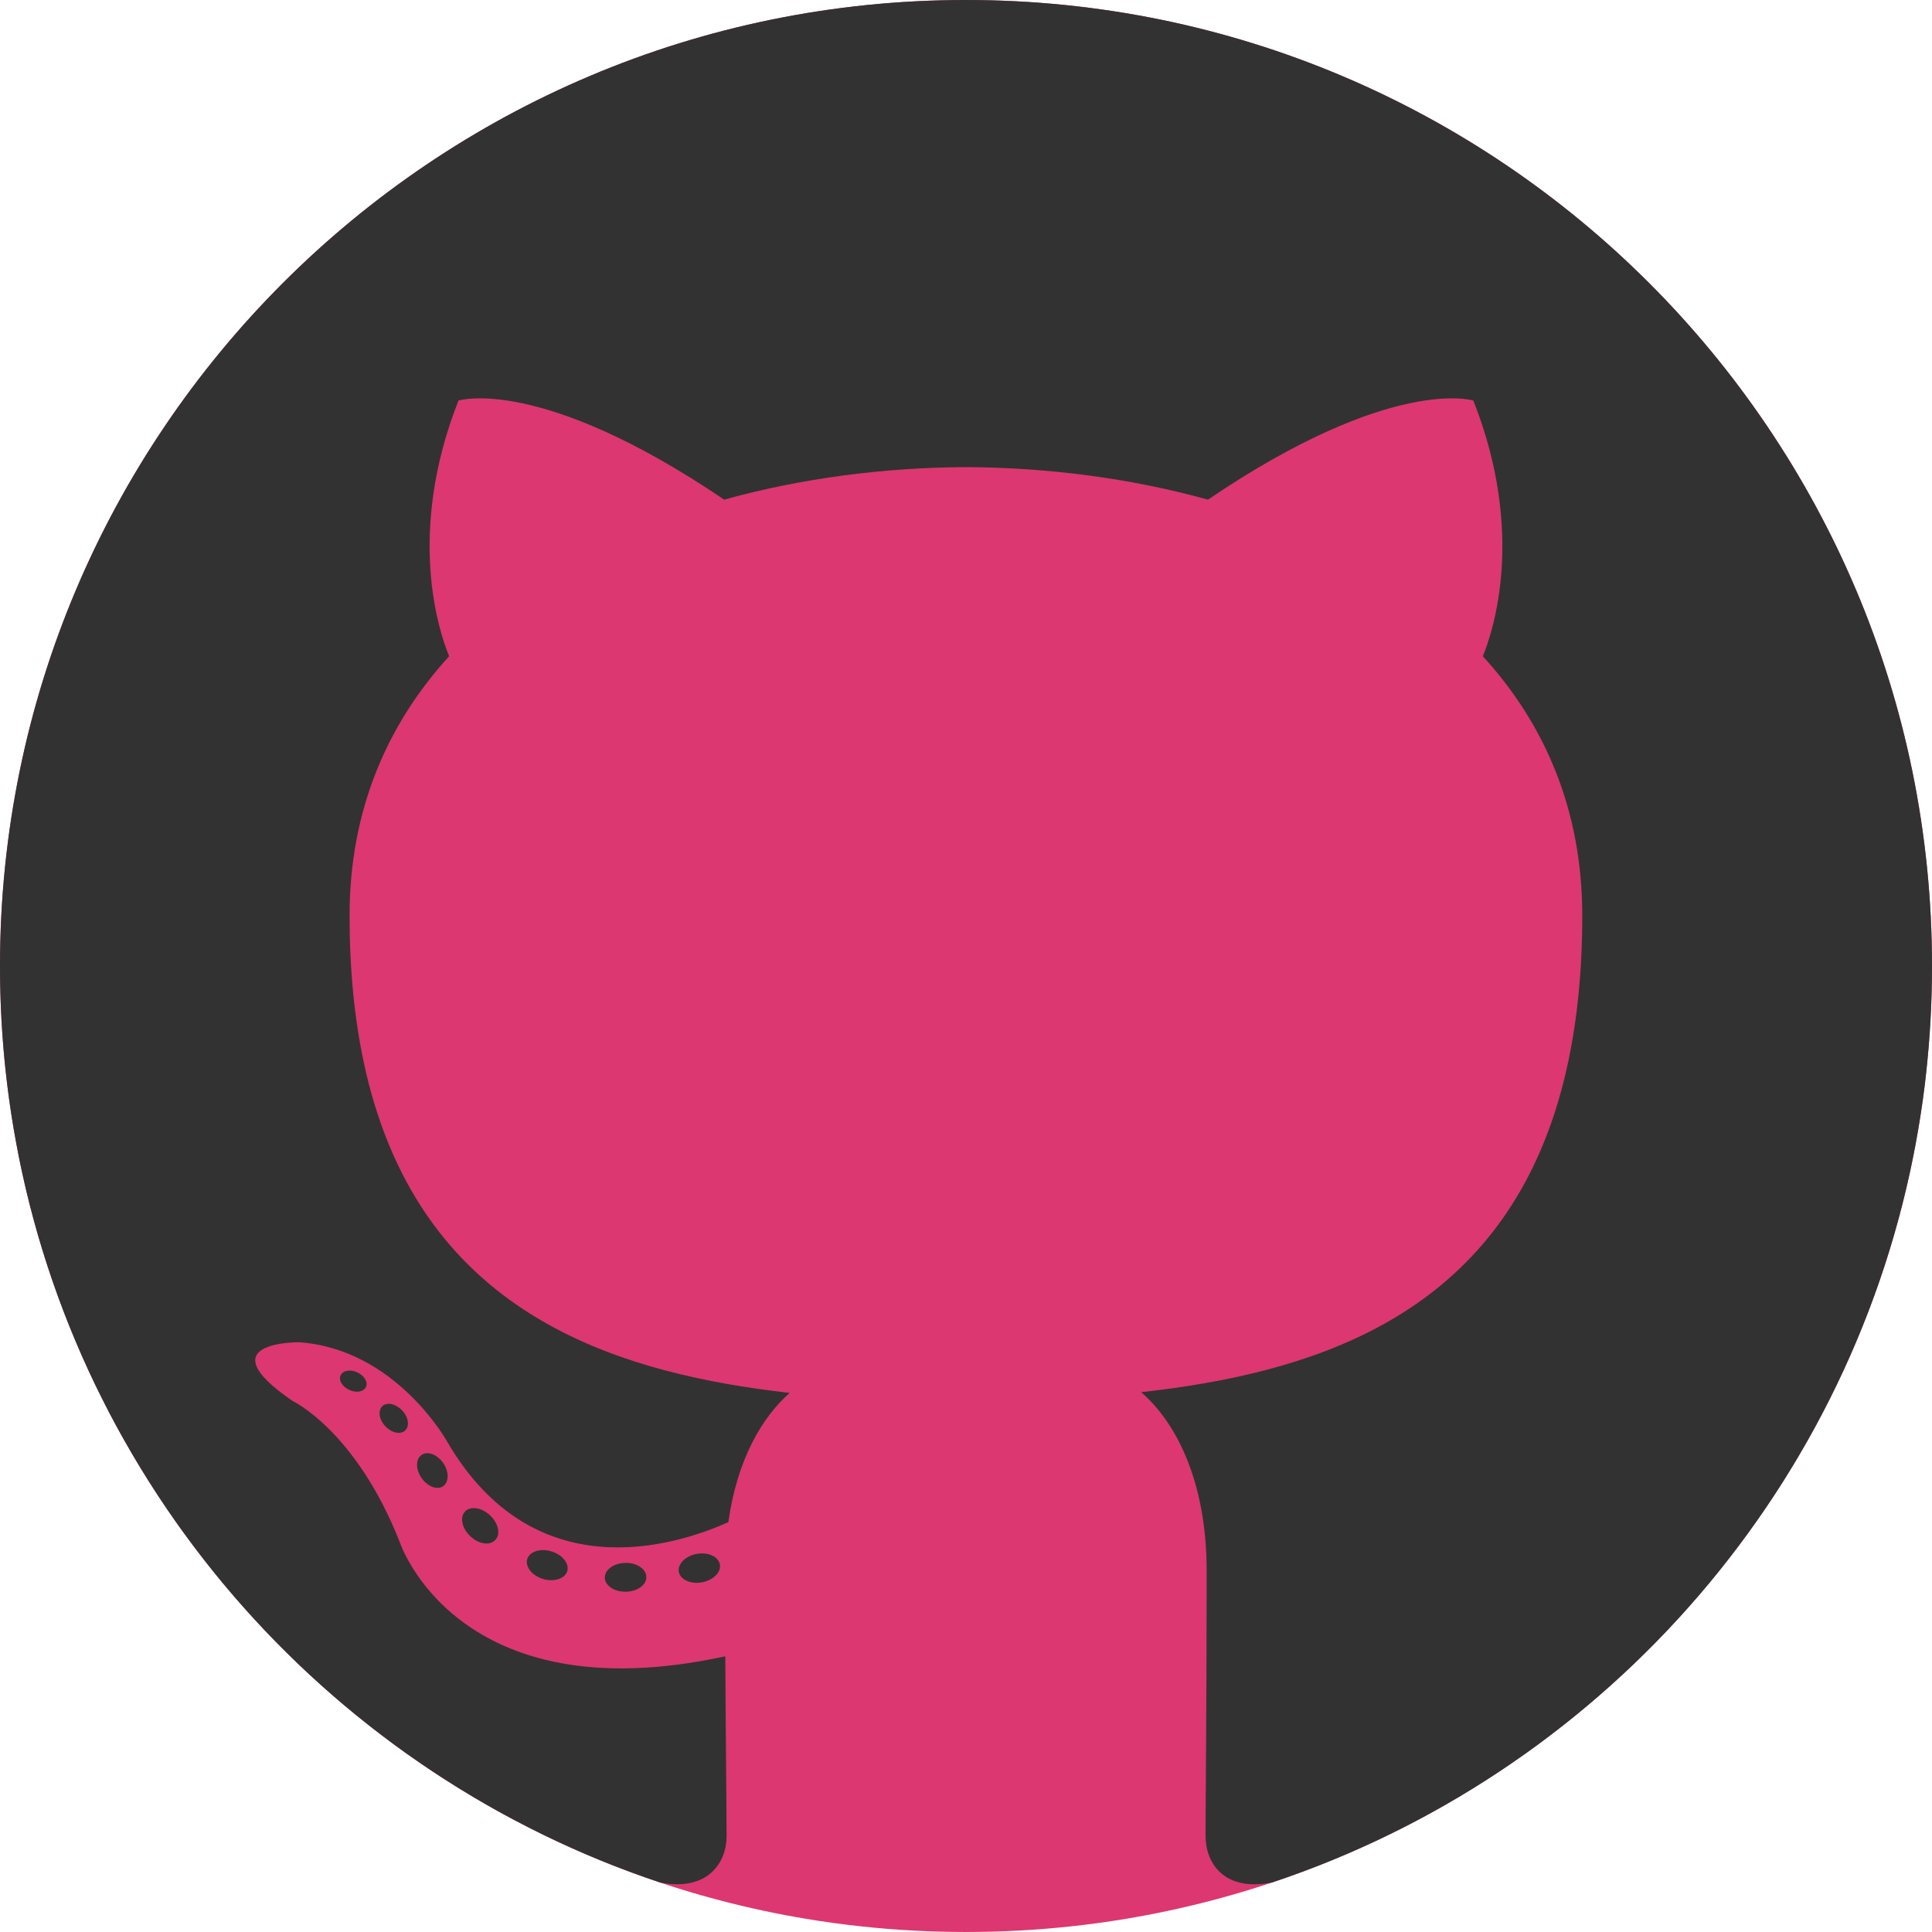
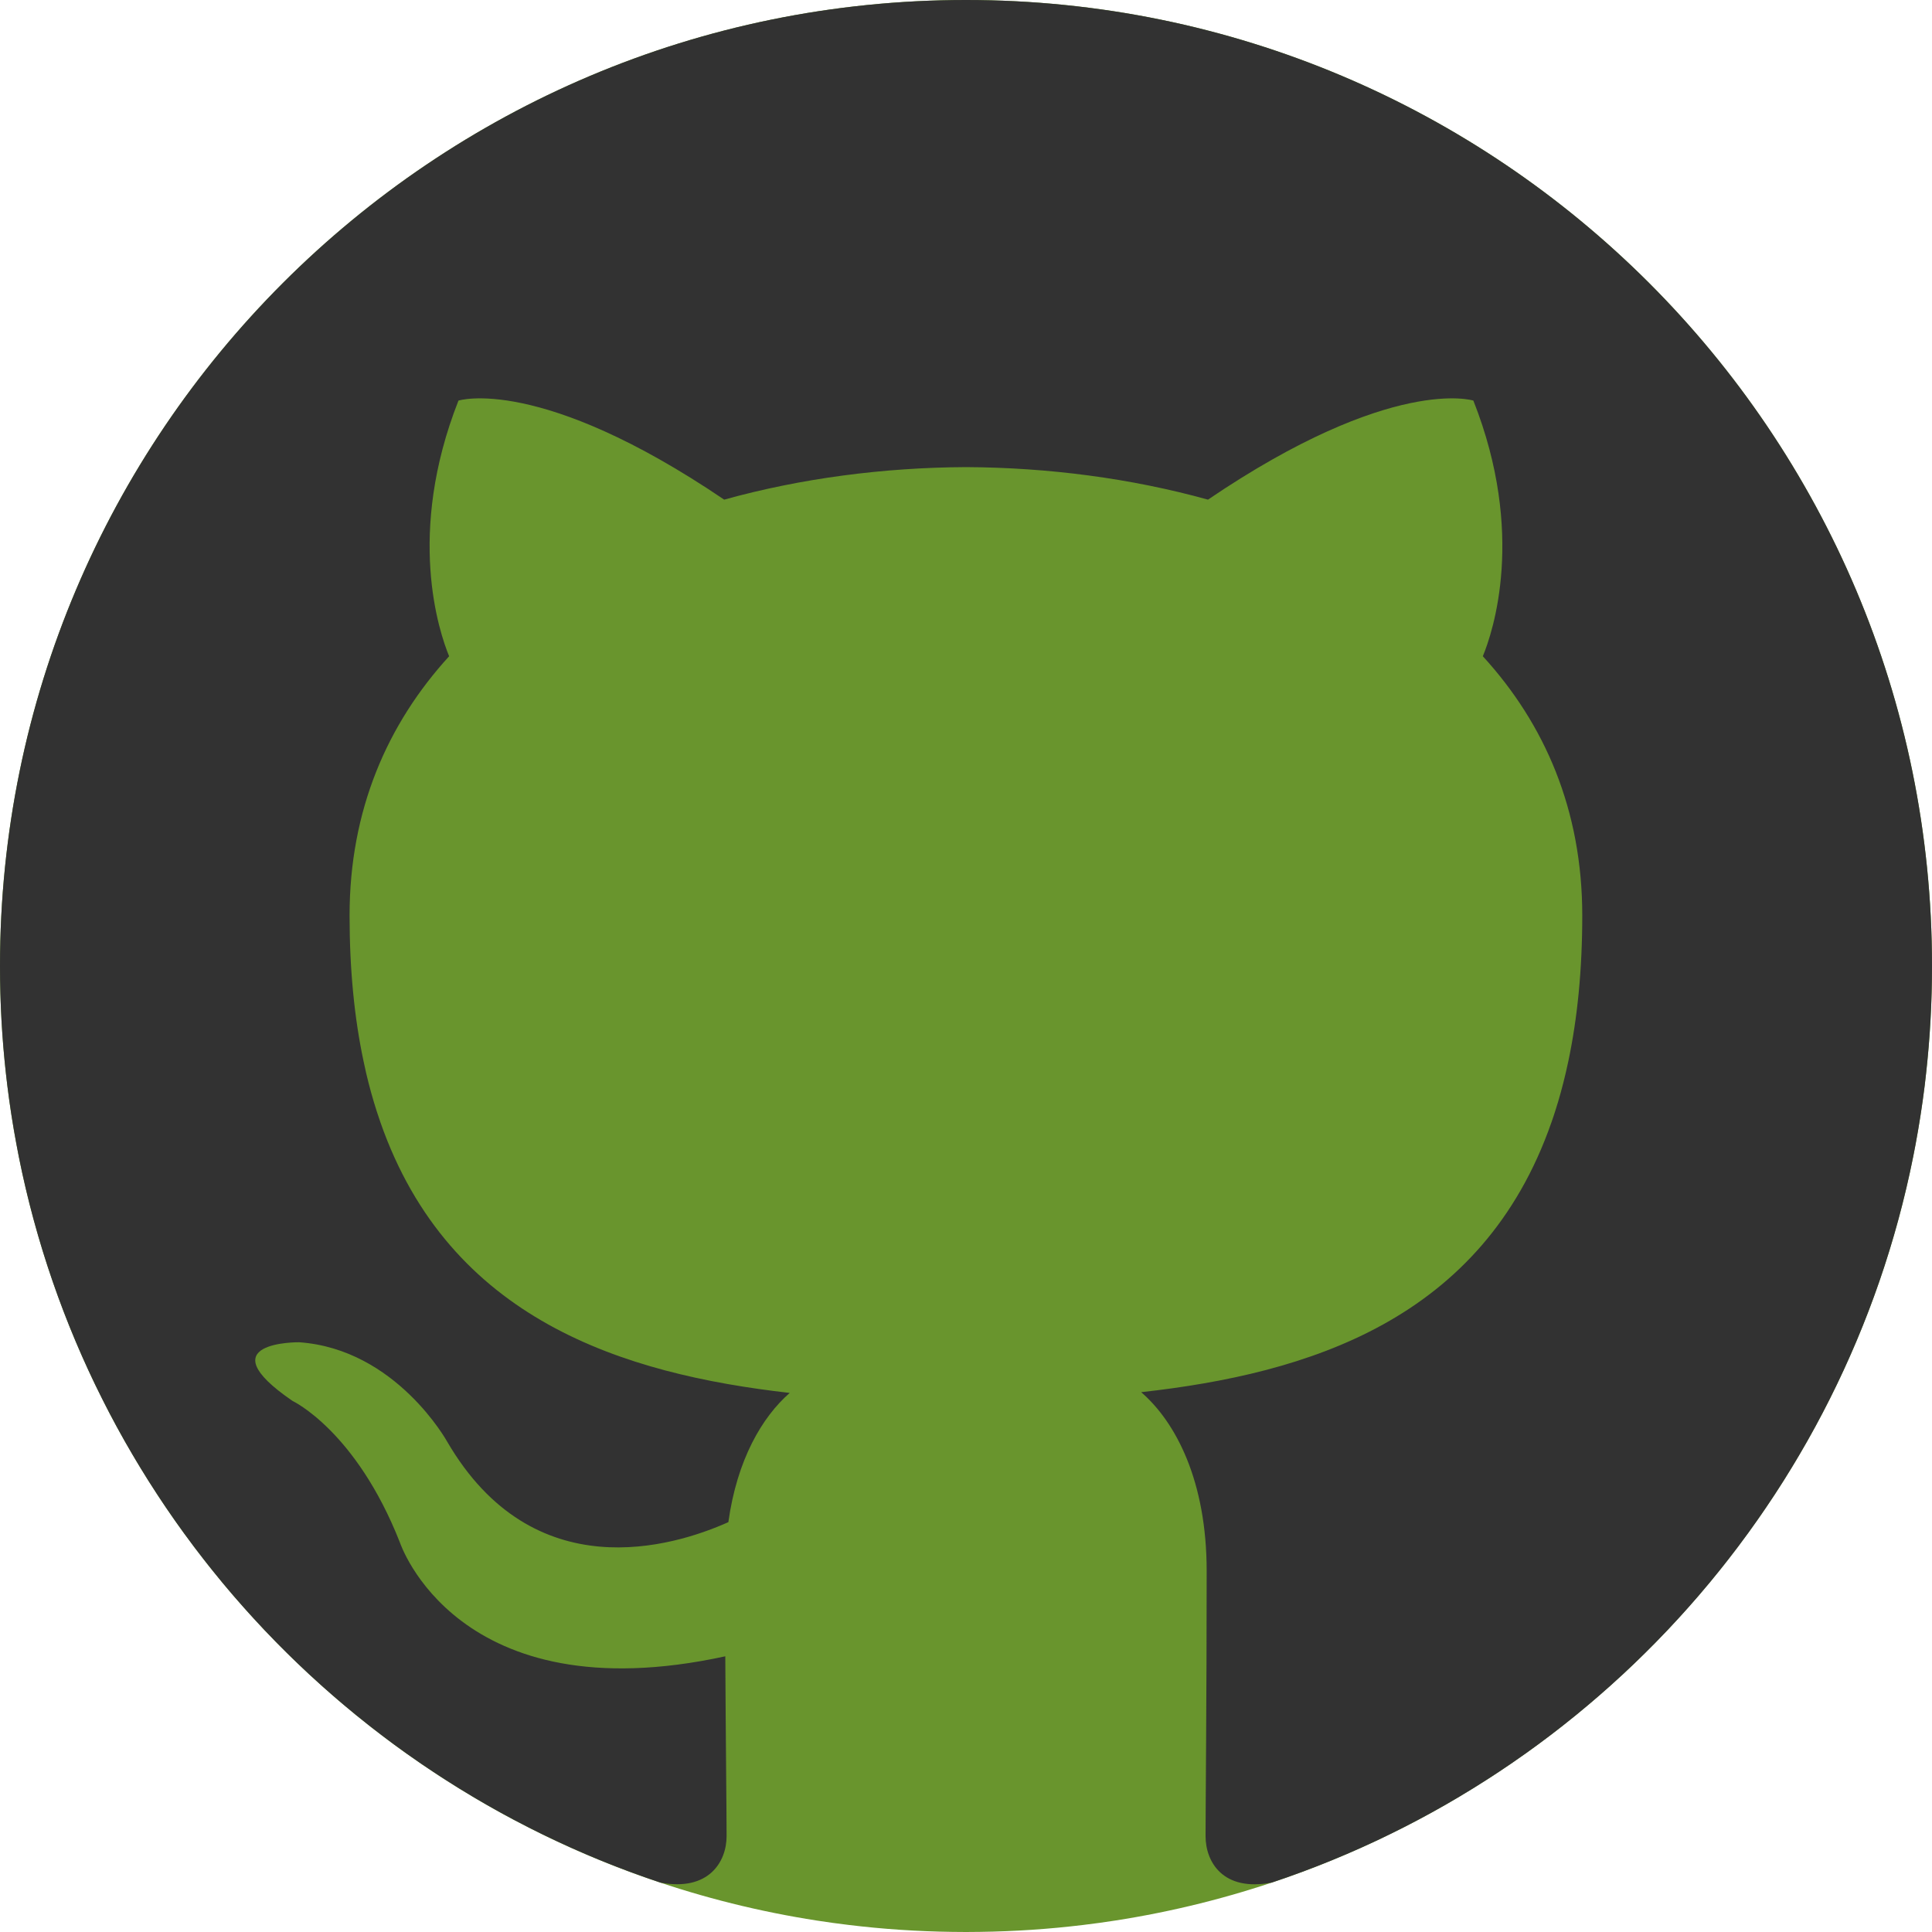
<svg xmlns="http://www.w3.org/2000/svg" version="1.1" id="Capa_1" x="0px" y="0px" viewBox="0 0 512 512" style="enable-background:new 0 0 512 512;" xml:space="preserve" width="55px" height="55px" class="">
  <g>
-     <path style="fill:#DC3770" d="M512,256c0,127.969-93.895,234.005-216.555,252.98c-2.769,0.428-5.559,0.815-8.359,1.149  c-9.007,1.097-18.16,1.714-27.429,1.839C258.435,511.99,257.223,512,256,512s-2.435-0.01-3.657-0.031  c-9.268-0.125-18.422-0.742-27.429-1.839c-2.8-0.334-5.59-0.721-8.359-1.149C93.895,490.005,0,383.969,0,256  C0,114.615,114.615,0,256,0S512,114.615,512,256z" data-original="#F2F2F2" class="" data-old_color="#F2F2F2" />
+     <path style="fill:#69952D" d="M512,256c0,127.969-93.895,234.005-216.555,252.98c-2.769,0.428-5.559,0.815-8.359,1.149  c-9.007,1.097-18.16,1.714-27.429,1.839C258.435,511.99,257.223,512,256,512s-2.435-0.01-3.657-0.031  c-9.268-0.125-18.422-0.742-27.429-1.839c-2.8-0.334-5.59-0.721-8.359-1.149C93.895,490.005,0,383.969,0,256  C0,114.615,114.615,0,256,0S512,114.615,512,256z" data-original="#F2F2F2" class="" data-old_color="#F2F2F2" />
    <g>
      <path style="fill:#323232" d="M512,256c0,9.644-0.533,19.163-1.578,28.536c-0.115,1.045-0.23,2.1-0.355,3.145   c-0.658,5.308-1.484,10.574-2.456,15.778c-0.188,1.034-0.387,2.058-0.596,3.072c-18.098,90.436-83.832,163.652-169.942,192.355   c-12.978,2.508-17.586-5.465-17.586-12.288c0-8.432,0.293-35.997,0.293-70.249c0-23.886-8.182-39.466-17.356-47.407   c44.335-4.932,90.425-19.122,108.711-71.471c0.366-1.024,0.711-2.069,1.045-3.124c1.024-3.187,1.933-6.51,2.748-9.979   c0.24-1.034,0.481-2.079,0.7-3.145c2.393-11.337,3.689-24.137,3.689-38.599c0-27.941-9.937-50.782-26.352-68.712   c2.664-6.447,11.431-32.486-2.508-67.751c0,0-21.462-6.875-70.332,26.248c-20.459-5.674-42.371-8.516-64.125-8.62   c-21.755,0.104-43.656,2.947-64.084,8.62c-48.912-33.123-70.416-26.248-70.416-26.248c-13.897,35.265-5.13,61.304-2.476,67.751   c-16.374,17.93-26.384,40.772-26.384,68.712c0,14.451,1.296,27.251,3.699,38.588c0.219,1.066,0.449,2.111,0.69,3.145   c0.815,3.469,1.735,6.802,2.759,9.989c0.334,1.055,0.69,2.1,1.045,3.124c18.275,52.255,64.24,66.644,108.45,71.67   c-7.325,6.395-13.96,17.69-16.259,34.241c-14.608,6.541-51.66,17.847-74.491-21.285c0,0-13.542-24.576-39.246-26.384   c0,0-24.984-0.324-1.745,15.559c0,0,16.771,7.879,28.421,37.46c0,0,15.026,45.693,86.246,30.208   c0.115,21.389,0.345,41.556,0.345,47.658c0,6.76-4.692,14.691-17.492,12.319C88.9,470.235,23.092,397.009,4.984,306.531v-0.01   c-0.209-1.014-0.408-2.038-0.585-3.062c-0.982-5.204-1.808-10.47-2.456-15.778c-0.136-1.045-0.251-2.09-0.366-3.145   C0.533,275.163,0,265.644,0,256C0,114.615,114.636,0,256,0C397.375,0,512,114.615,512,256z" data-original="#222123" class="active-path" data-old_color="#222123" />
-       <path style="fill:#323232" d="M94.678,363.698c-1.849-0.878-3.856-0.512-4.409,0.794c-0.596,1.275,0.439,3.009,2.299,3.845   c1.829,0.878,3.824,0.502,4.389-0.773C97.604,366.289,96.538,364.534,94.678,363.698z" data-original="#222123" class="active-path" data-old_color="#222123" />
-       <path style="fill:#323232" d="M106.6,373.802c-1.682-1.776-3.992-2.309-5.245-1.181c-1.243,1.149-0.93,3.542,0.742,5.319   c1.62,1.787,4.012,2.32,5.235,1.191C108.607,377.981,108.272,375.609,106.6,373.802z" data-original="#222123" class="active-path" data-old_color="#222123" />
-       <path style="fill:#323232" d="M117.457,387.709c-1.609-2.257-4.138-3.239-5.716-2.152c-1.609,1.097-1.609,3.824-0.042,6.102   c1.588,2.278,4.148,3.302,5.726,2.205C119.024,392.756,119.024,390.019,117.457,387.709z" data-original="#222123" class="active-path" data-old_color="#222123" />
-       <path style="fill:#323232" d="M129.849,401.575c-2.205-2.1-5.214-2.529-6.635-0.982c-1.4,1.546-0.784,4.483,1.452,6.541   c2.194,2.111,5.183,2.529,6.583,0.982C132.744,406.58,132.065,403.634,129.849,401.575z" data-original="#222123" class="active-path" data-old_color="#222123" />
-       <path style="fill:#323232" d="M146.139,411.136c-2.926-0.909-5.82,0.042-6.416,2.058c-0.585,2.027,1.306,4.378,4.2,5.256   c2.905,0.846,5.778-0.063,6.405-2.069C150.925,414.344,149.034,412.014,146.139,411.136z" data-original="#222123" class="active-path" data-old_color="#222123" />
-       <path style="fill:#323232" d="M165.742,414.187c-3.062,0.052-5.465,1.776-5.465,3.908c0.031,2.079,2.508,3.793,5.569,3.72   c3.041-0.031,5.507-1.787,5.433-3.897C171.28,415.828,168.782,414.124,165.742,414.187z" data-original="#222123" class="active-path" data-old_color="#222123" />
-       <path style="fill:#323232" d="M190.777,414.605c-0.387-2.1-3.103-3.333-6.123-2.811c-2.978,0.543-5.13,2.664-4.754,4.775   c0.376,2.038,3.124,3.312,6.102,2.769C189.022,418.774,191.133,416.664,190.777,414.605z" data-original="#222123" class="active-path" data-old_color="#222123" />
+       <path style="fill:#69952D" d="M190.777,414.605c-0.387-2.1-3.103-3.333-6.123-2.811c-2.978,0.543-5.13,2.664-4.754,4.775   c0.376,2.038,3.124,3.312,6.102,2.769C189.022,418.774,191.133,416.664,190.777,414.605z" data-original="#222123" class="active-path" data-old_color="#222123" />
    </g>
  </g>
</svg>
